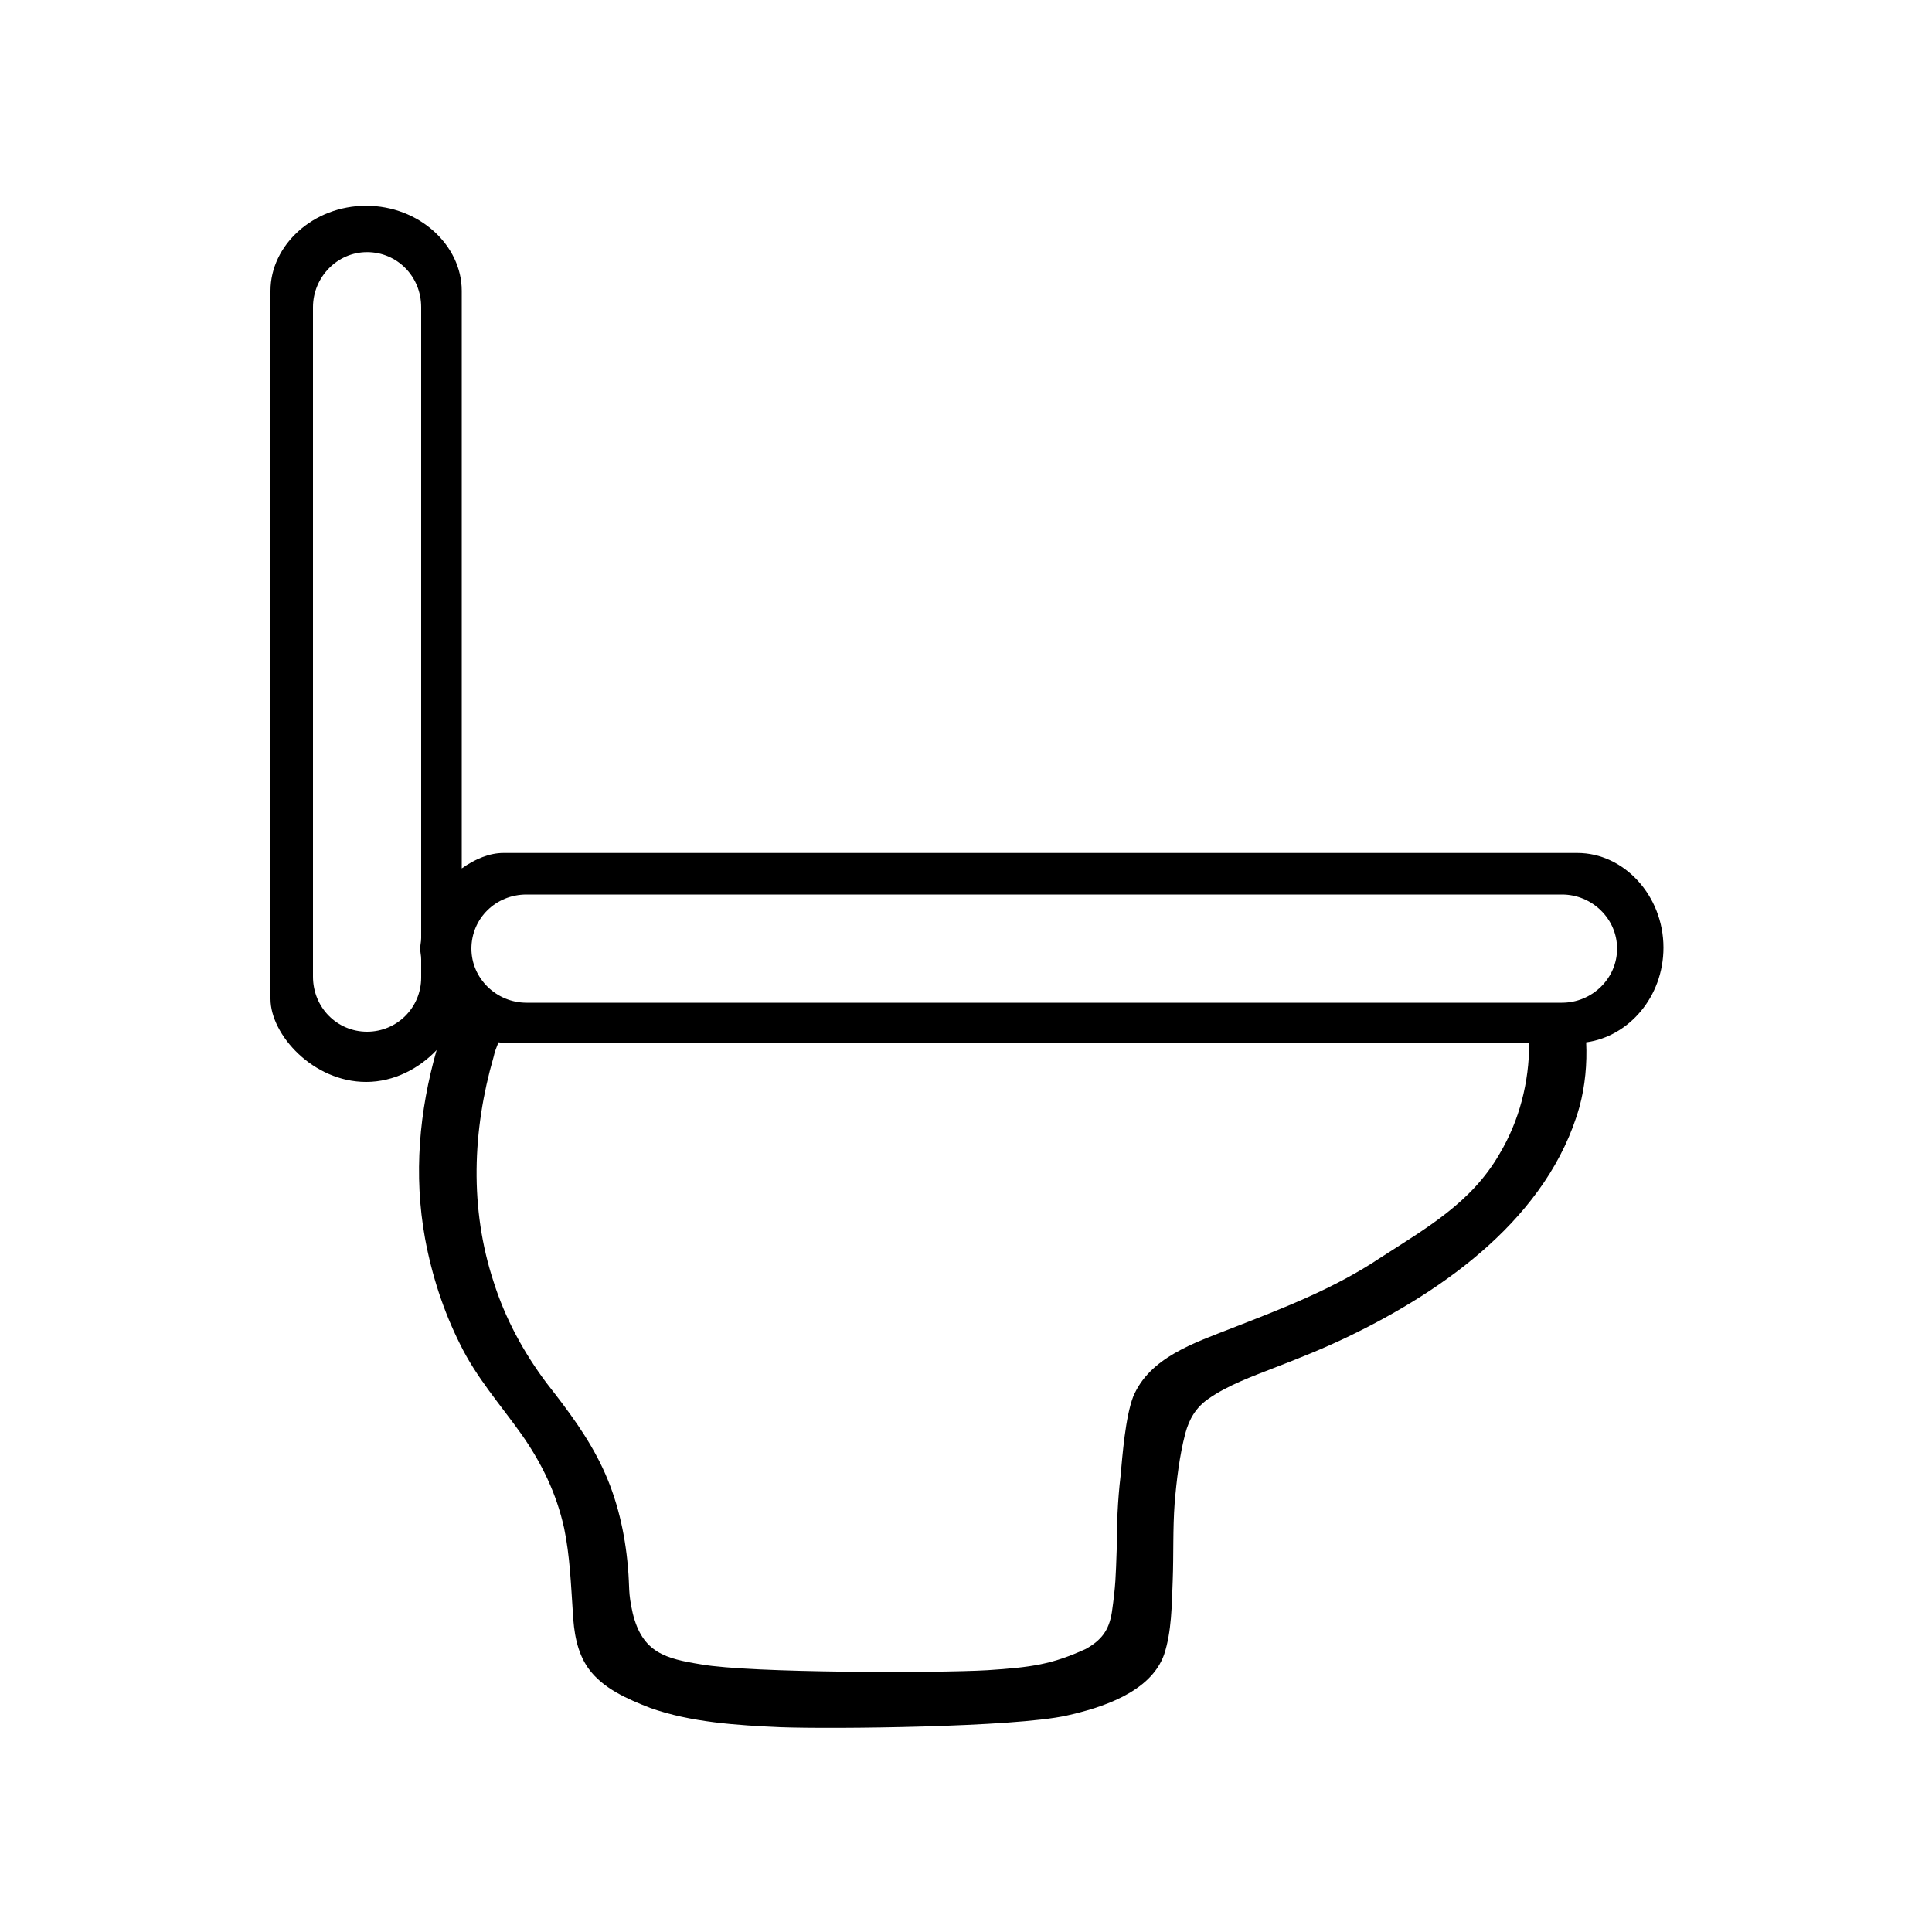
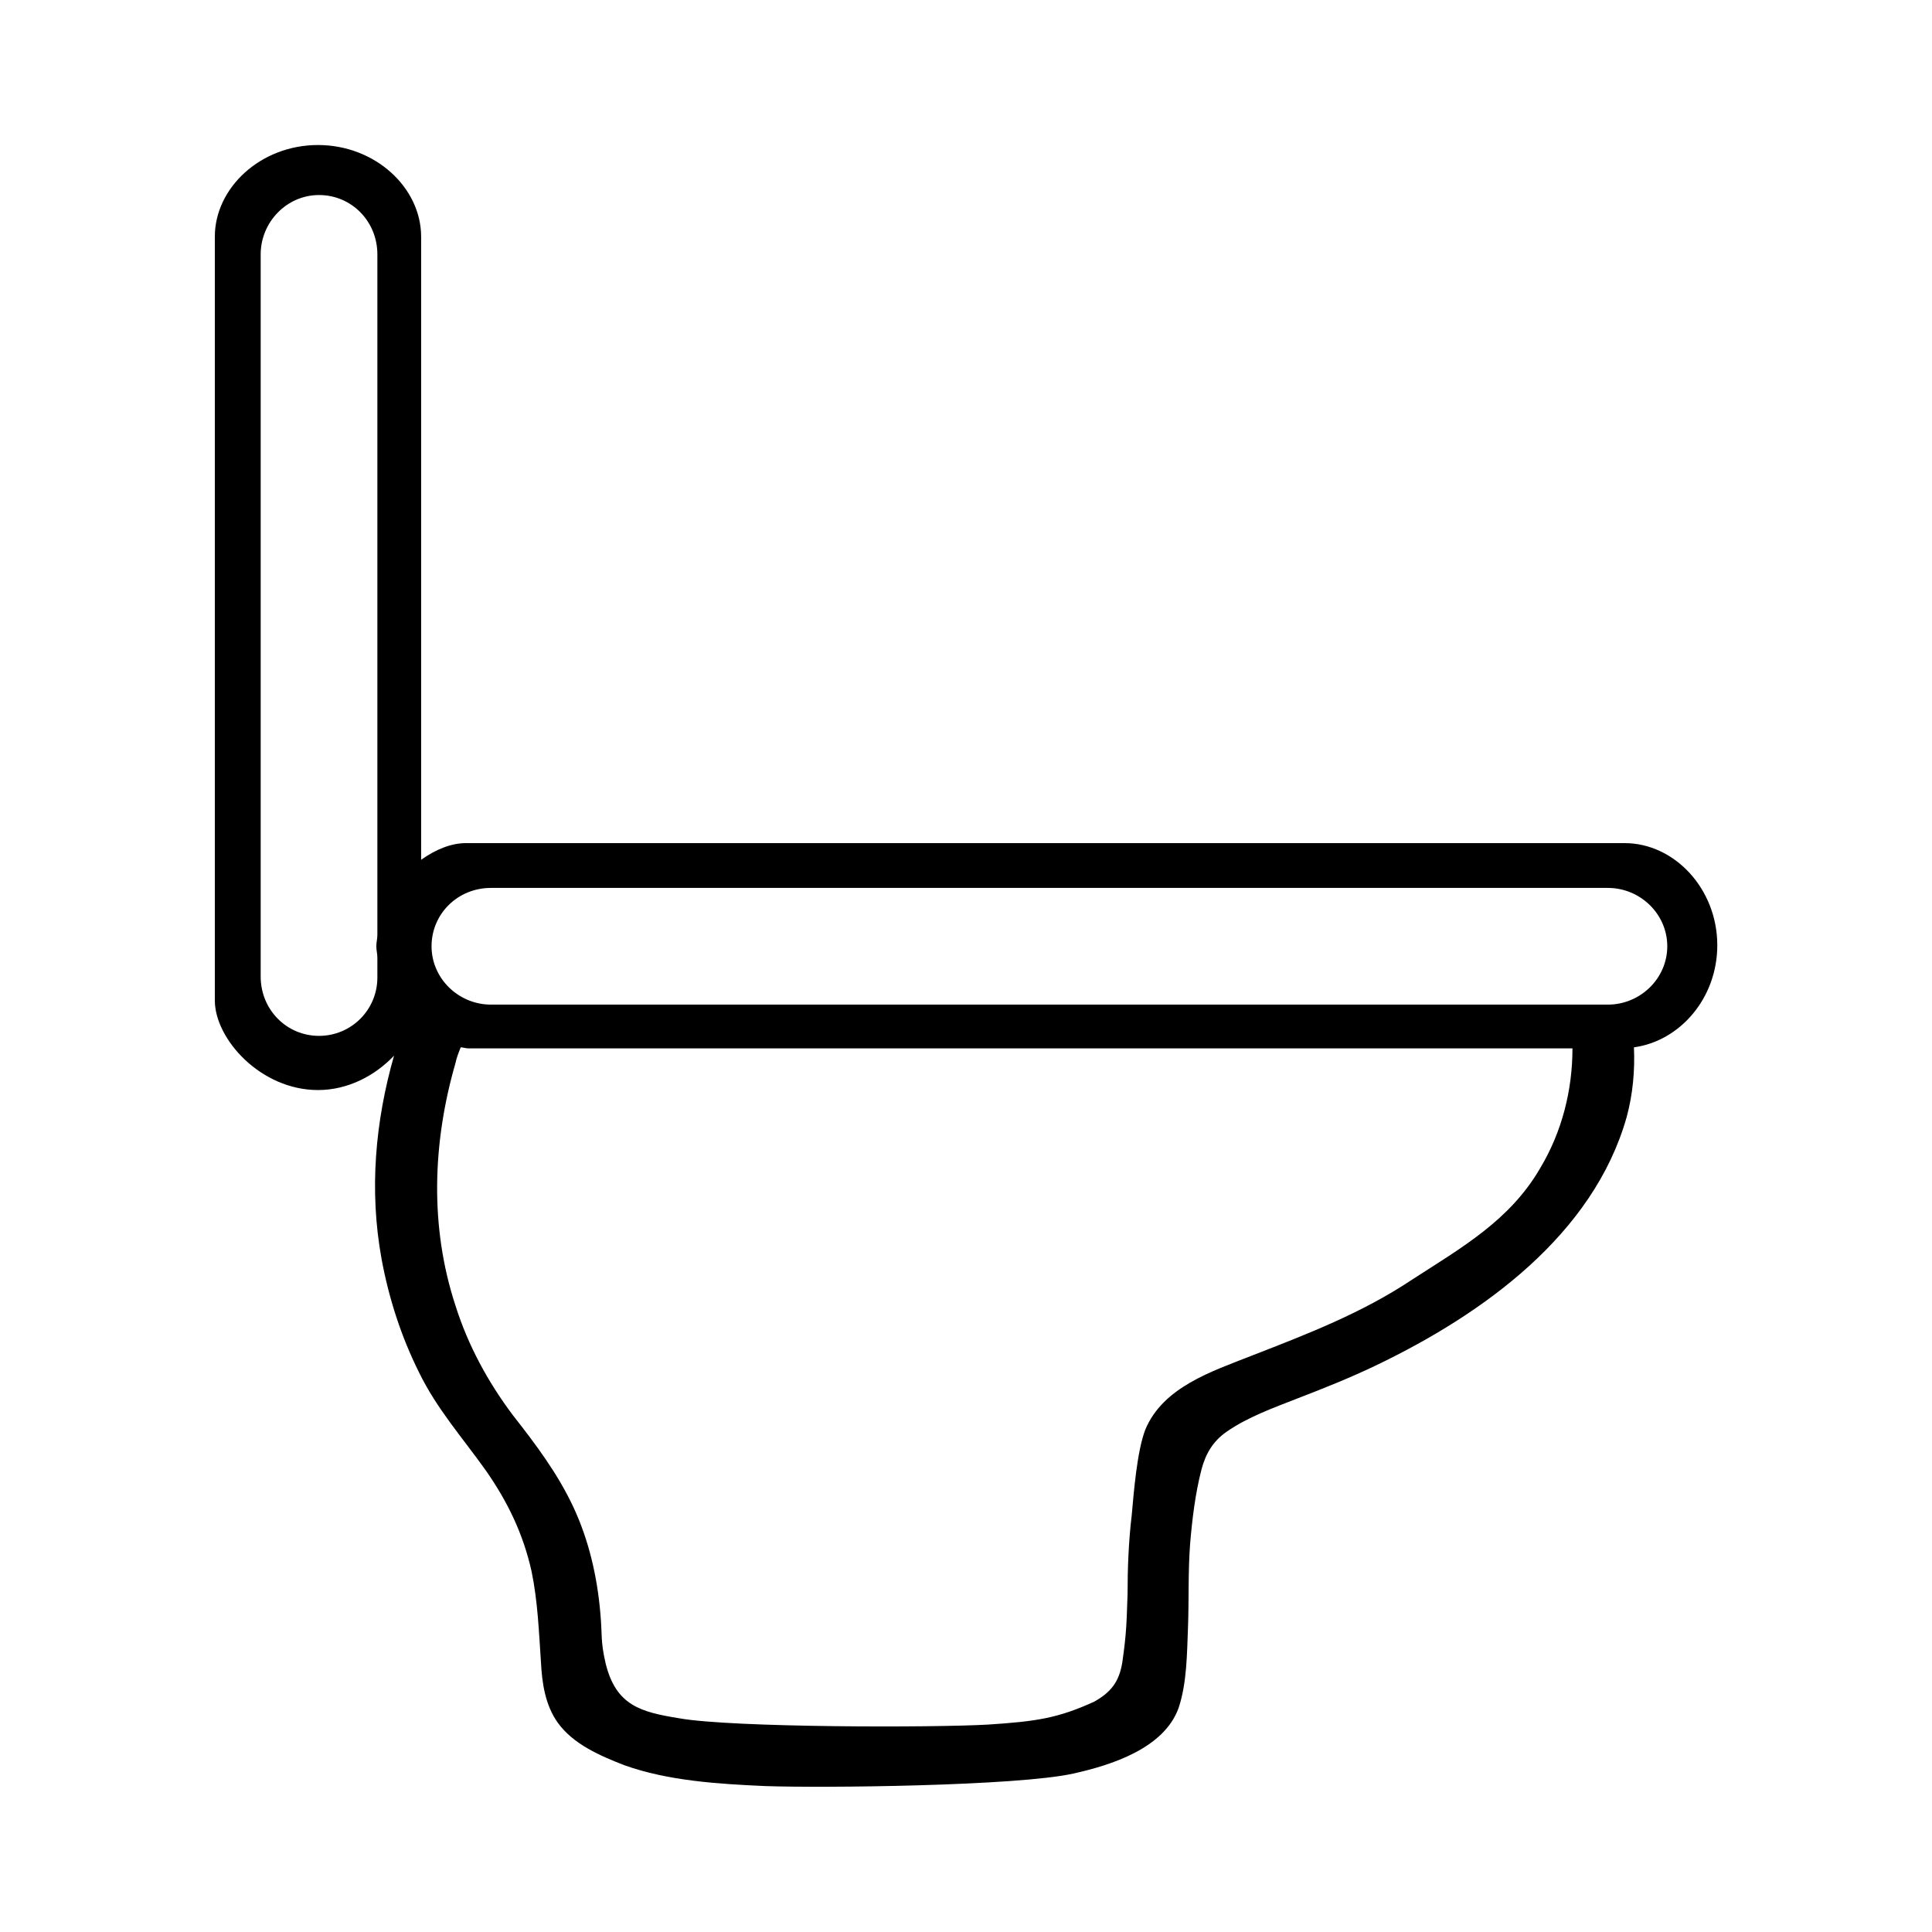
- <svg xmlns="http://www.w3.org/2000/svg" t="1788800249224" class="icon" viewBox="0 0 1024 1024" version="1.1" p-id="9978" width="200" height="200">
-   <path d="M881.664 502.272c0-27.648-20.992-50.176-45.568-50.176H266.752c-7.168 0-14.848 3.072-22.016 8.192V154.112c0-24.064-22.528-45.056-50.688-45.056S143.36 130.048 143.36 154.112v375.296c0 18.944 22.528 44.032 50.688 44.032 14.848 0 28.16-7.168 37.376-16.896-9.216 32.256-12.288 66.048-6.144 99.84 3.584 19.456 9.728 38.4 18.432 55.808 8.704 17.92 21.504 32.256 32.768 48.128 10.752 15.36 18.432 31.232 22.528 49.664 3.072 14.848 3.584 29.696 4.608 44.544 0.512 10.24 2.048 20.992 8.192 29.696 7.68 10.752 20.992 16.384 32.768 20.992 21.504 7.68 46.08 9.216 69.12 10.24 28.16 1.024 123.904 0 151.552-6.144 18.432-4.096 44.544-12.288 51.712-32.256 4.096-12.288 4.096-26.624 4.608-39.424 0.512-13.824 0-27.136 1.024-40.96 1.024-12.288 2.56-25.088 5.632-36.864 2.048-7.68 5.632-13.824 12.288-18.432 10.24-7.168 23.04-11.776 34.816-16.384 13.312-5.12 26.112-10.24 38.912-16.384 52.224-25.088 106.496-64 122.88-121.856 3.072-11.264 4.096-23.04 3.584-34.304 22.528-3.072 40.96-24.064 40.96-50.176zM194.56 546.816c-15.872 0-28.672-12.8-28.672-29.184V162.816c0-15.872 12.8-29.184 28.672-29.184 15.872 0 28.672 12.8 28.672 29.184v334.336c0 2.048-0.512 3.584-0.512 5.632 0 2.048 0.512 3.584 0.512 5.632v9.728c0 15.872-12.8 28.672-28.672 28.672z m600.064 65.024c-14.848 25.6-38.4 38.912-62.976 54.784-24.576 16.384-51.2 26.624-78.848 37.376-19.456 7.68-43.52 15.36-52.224 36.352-4.096 10.752-5.632 30.72-6.656 41.984-1.536 12.8-2.048 26.112-2.048 38.912-0.512 14.336-0.512 18.944-2.56 33.28-1.536 9.728-5.632 14.848-13.824 19.456-17.92 8.192-28.672 9.728-52.224 11.264-26.624 1.536-125.44 1.536-151.552-3.072-18.944-3.072-31.232-6.144-36.352-27.136-2.56-11.264-1.536-13.312-2.56-24.576-1.536-17.92-5.632-35.84-13.312-52.224-7.68-16.384-18.432-30.72-29.696-45.056-12.288-16.384-22.016-34.304-28.16-53.76-12.8-38.912-11.264-80.384 0-119.296 0.512-2.56 1.536-5.12 2.56-7.68 1.024 0 2.56 0.512 3.584 0.512h542.72c0 20.48-5.12 40.96-15.872 58.88z m33.28-80.384H279.04c-15.872 0-29.184-12.8-29.184-28.672 0-15.872 12.8-28.672 29.184-28.672h548.864c15.872 0 29.184 12.8 29.184 28.672 0 15.872-13.312 28.672-29.184 28.672z" p-id="9979" />
+ <svg xmlns="http://www.w3.org/2000/svg" viewBox="0 0 1024 1024" width="1024" height="1024">
+   <g transform="translate(-40.7633 -40.7633) scale(1.0786)">
+     <path d="M881.664 502.272c0-27.648-20.992-50.176-45.568-50.176H266.752c-7.168 0-14.848 3.072-22.016 8.192V154.112c0-24.064-22.528-45.056-50.688-45.056S143.36 130.048 143.36 154.112v375.296c0 18.944 22.528 44.032 50.688 44.032 14.848 0 28.16-7.168 37.376-16.896-9.216 32.256-12.288 66.048-6.144 99.84 3.584 19.456 9.728 38.4 18.432 55.808 8.704 17.92 21.504 32.256 32.768 48.128 10.752 15.36 18.432 31.232 22.528 49.664 3.072 14.848 3.584 29.696 4.608 44.544 0.512 10.24 2.048 20.992 8.192 29.696 7.68 10.752 20.992 16.384 32.768 20.992 21.504 7.68 46.08 9.216 69.12 10.24 28.16 1.024 123.904 0 151.552-6.144 18.432-4.096 44.544-12.288 51.712-32.256 4.096-12.288 4.096-26.624 4.608-39.424 0.512-13.824 0-27.136 1.024-40.96 1.024-12.288 2.56-25.088 5.632-36.864 2.048-7.68 5.632-13.824 12.288-18.432 10.24-7.168 23.04-11.776 34.816-16.384 13.312-5.12 26.112-10.24 38.912-16.384 52.224-25.088 106.496-64 122.88-121.856 3.072-11.264 4.096-23.04 3.584-34.304 22.528-3.072 40.96-24.064 40.96-50.176zM194.56 546.816c-15.872 0-28.672-12.8-28.672-29.184V162.816c0-15.872 12.8-29.184 28.672-29.184 15.872 0 28.672 12.8 28.672 29.184v334.336c0 2.048-0.512 3.584-0.512 5.632 0 2.048 0.512 3.584 0.512 5.632v9.728c0 15.872-12.8 28.672-28.672 28.672z m600.064 65.024c-14.848 25.6-38.4 38.912-62.976 54.784-24.576 16.384-51.2 26.624-78.848 37.376-19.456 7.68-43.52 15.36-52.224 36.352-4.096 10.752-5.632 30.72-6.656 41.984-1.536 12.8-2.048 26.112-2.048 38.912-0.512 14.336-0.512 18.944-2.56 33.28-1.536 9.728-5.632 14.848-13.824 19.456-17.92 8.192-28.672 9.728-52.224 11.264-26.624 1.536-125.44 1.536-151.552-3.072-18.944-3.072-31.232-6.144-36.352-27.136-2.56-11.264-1.536-13.312-2.56-24.576-1.536-17.92-5.632-35.84-13.312-52.224-7.68-16.384-18.432-30.72-29.696-45.056-12.288-16.384-22.016-34.304-28.16-53.76-12.8-38.912-11.264-80.384 0-119.296 0.512-2.56 1.536-5.12 2.56-7.68 1.024 0 2.56 0.512 3.584 0.512h542.72c0 20.48-5.12 40.96-15.872 58.88z m33.28-80.384H279.04c-15.872 0-29.184-12.8-29.184-28.672 0-15.872 12.8-28.672 29.184-28.672h548.864c15.872 0 29.184 12.8 29.184 28.672 0 15.872-13.312 28.672-29.184 28.672z" p-id="9979" />
+   </g>
</svg>
